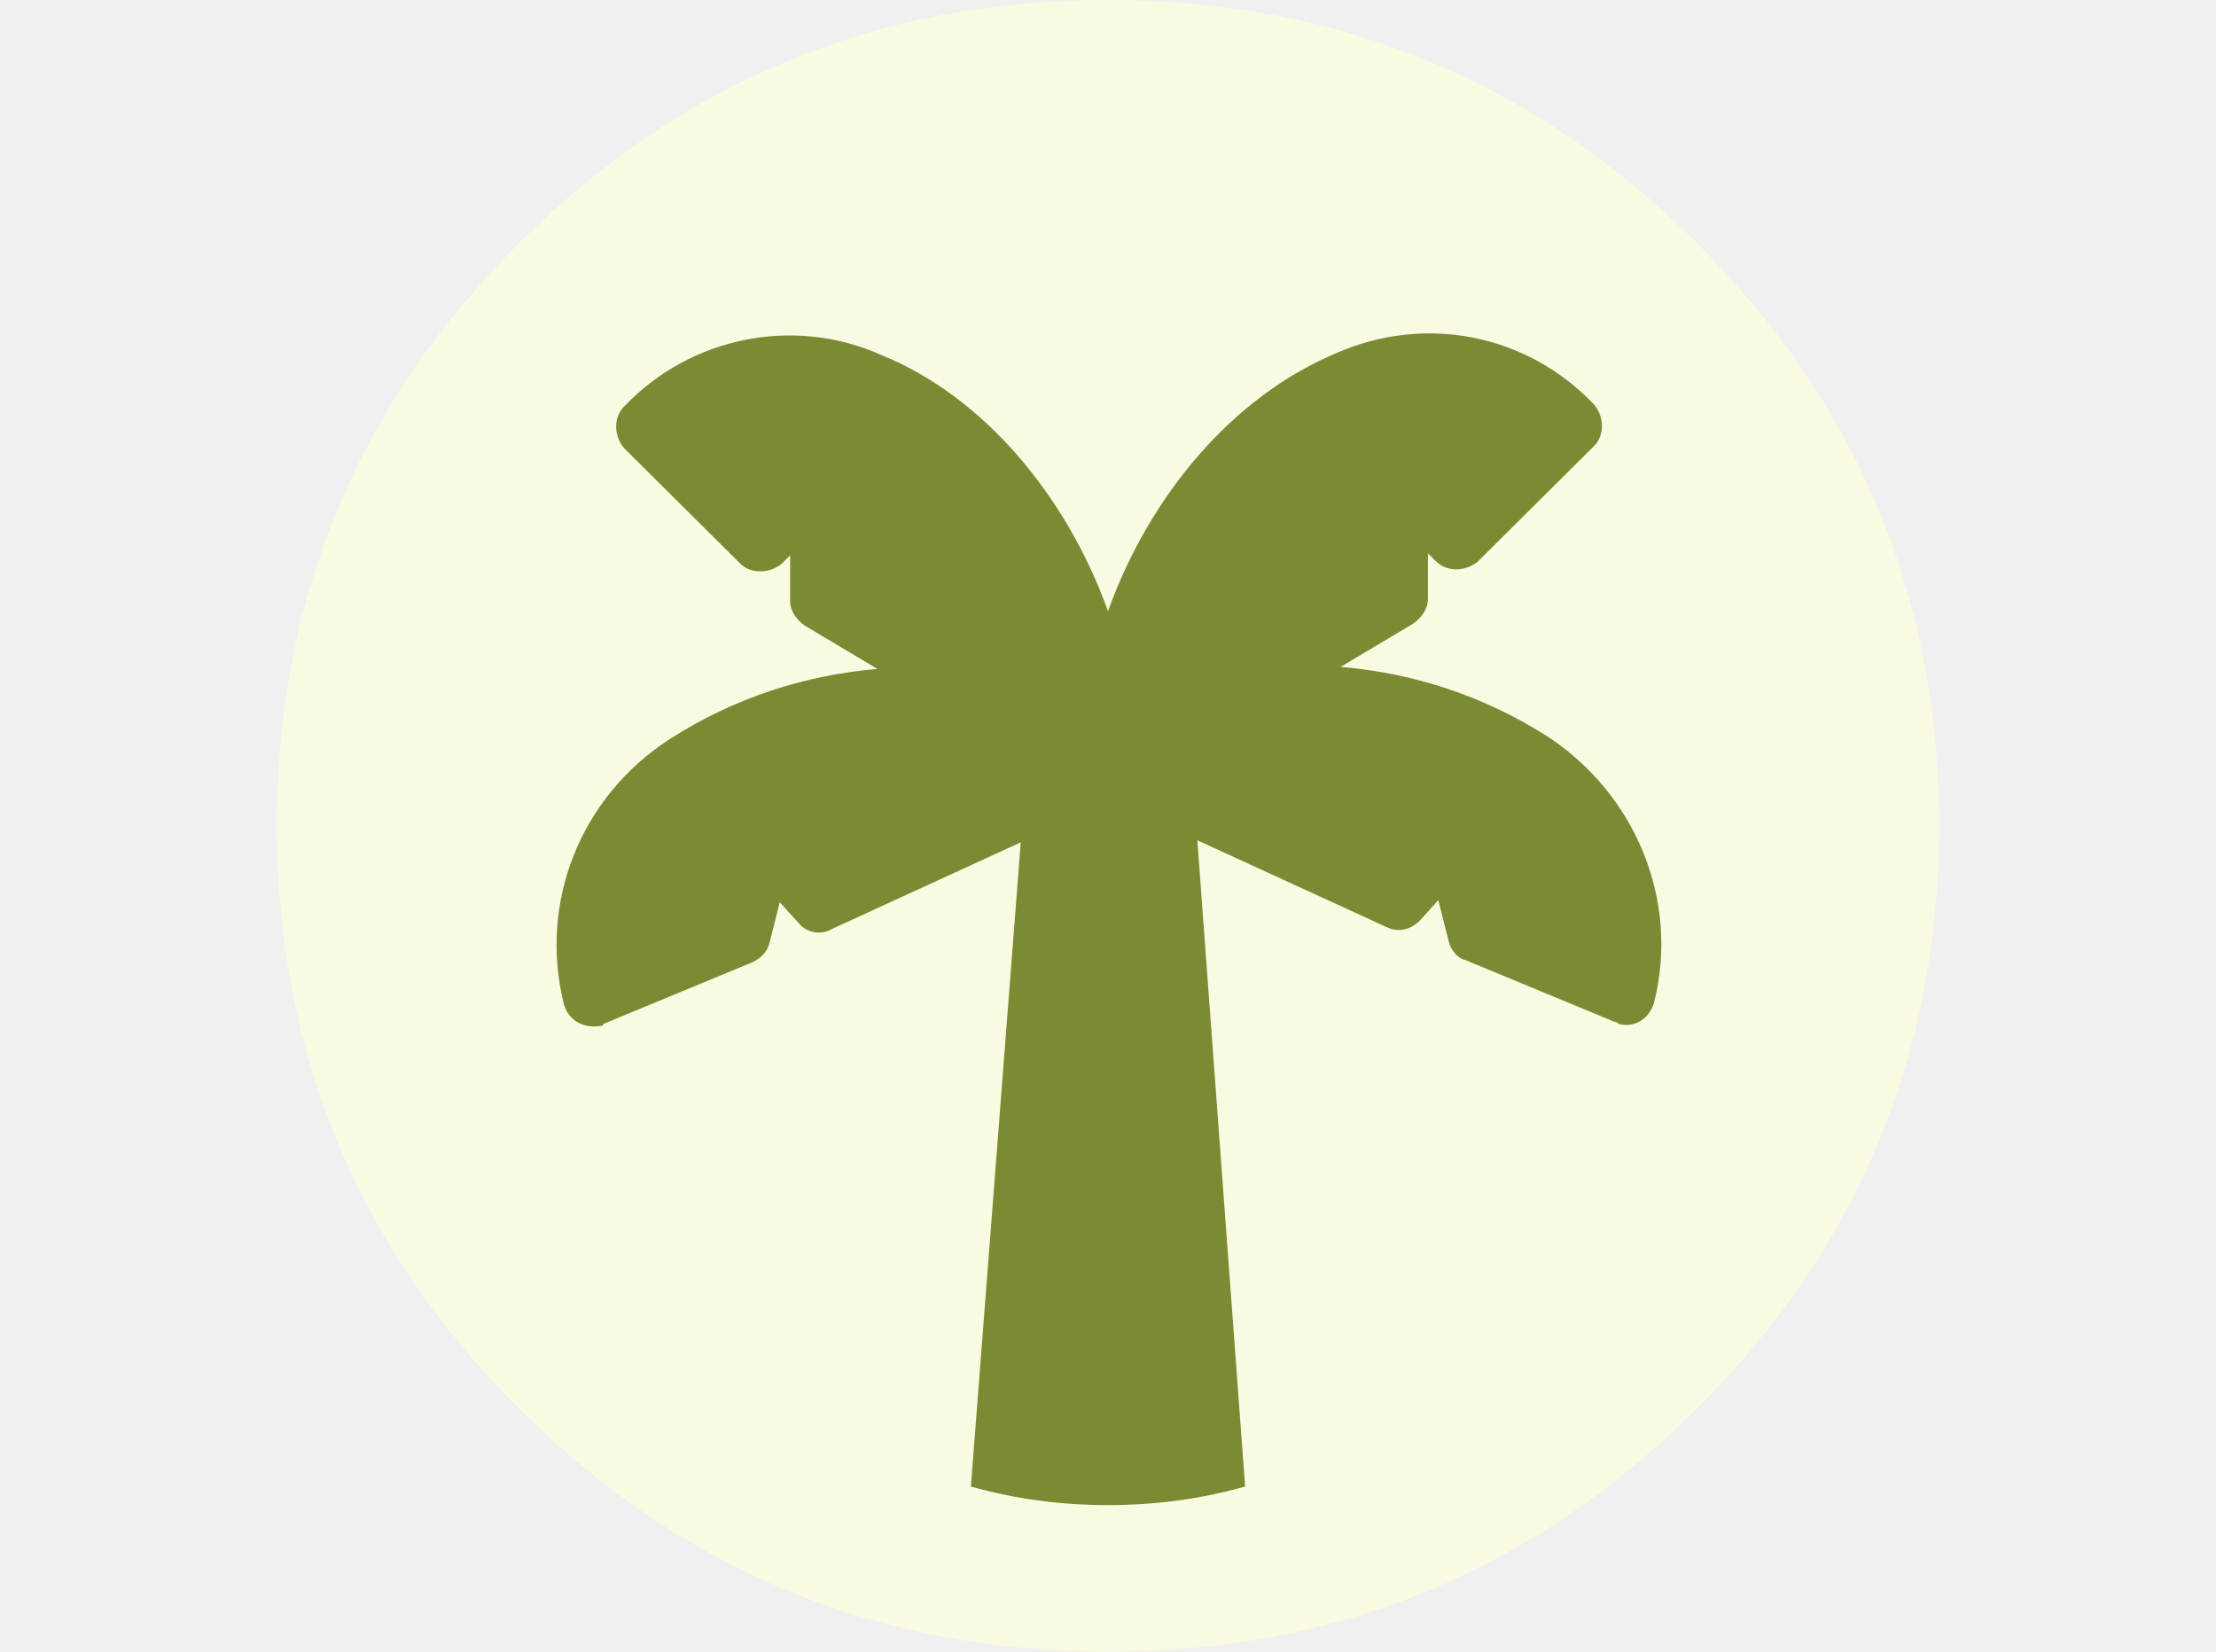
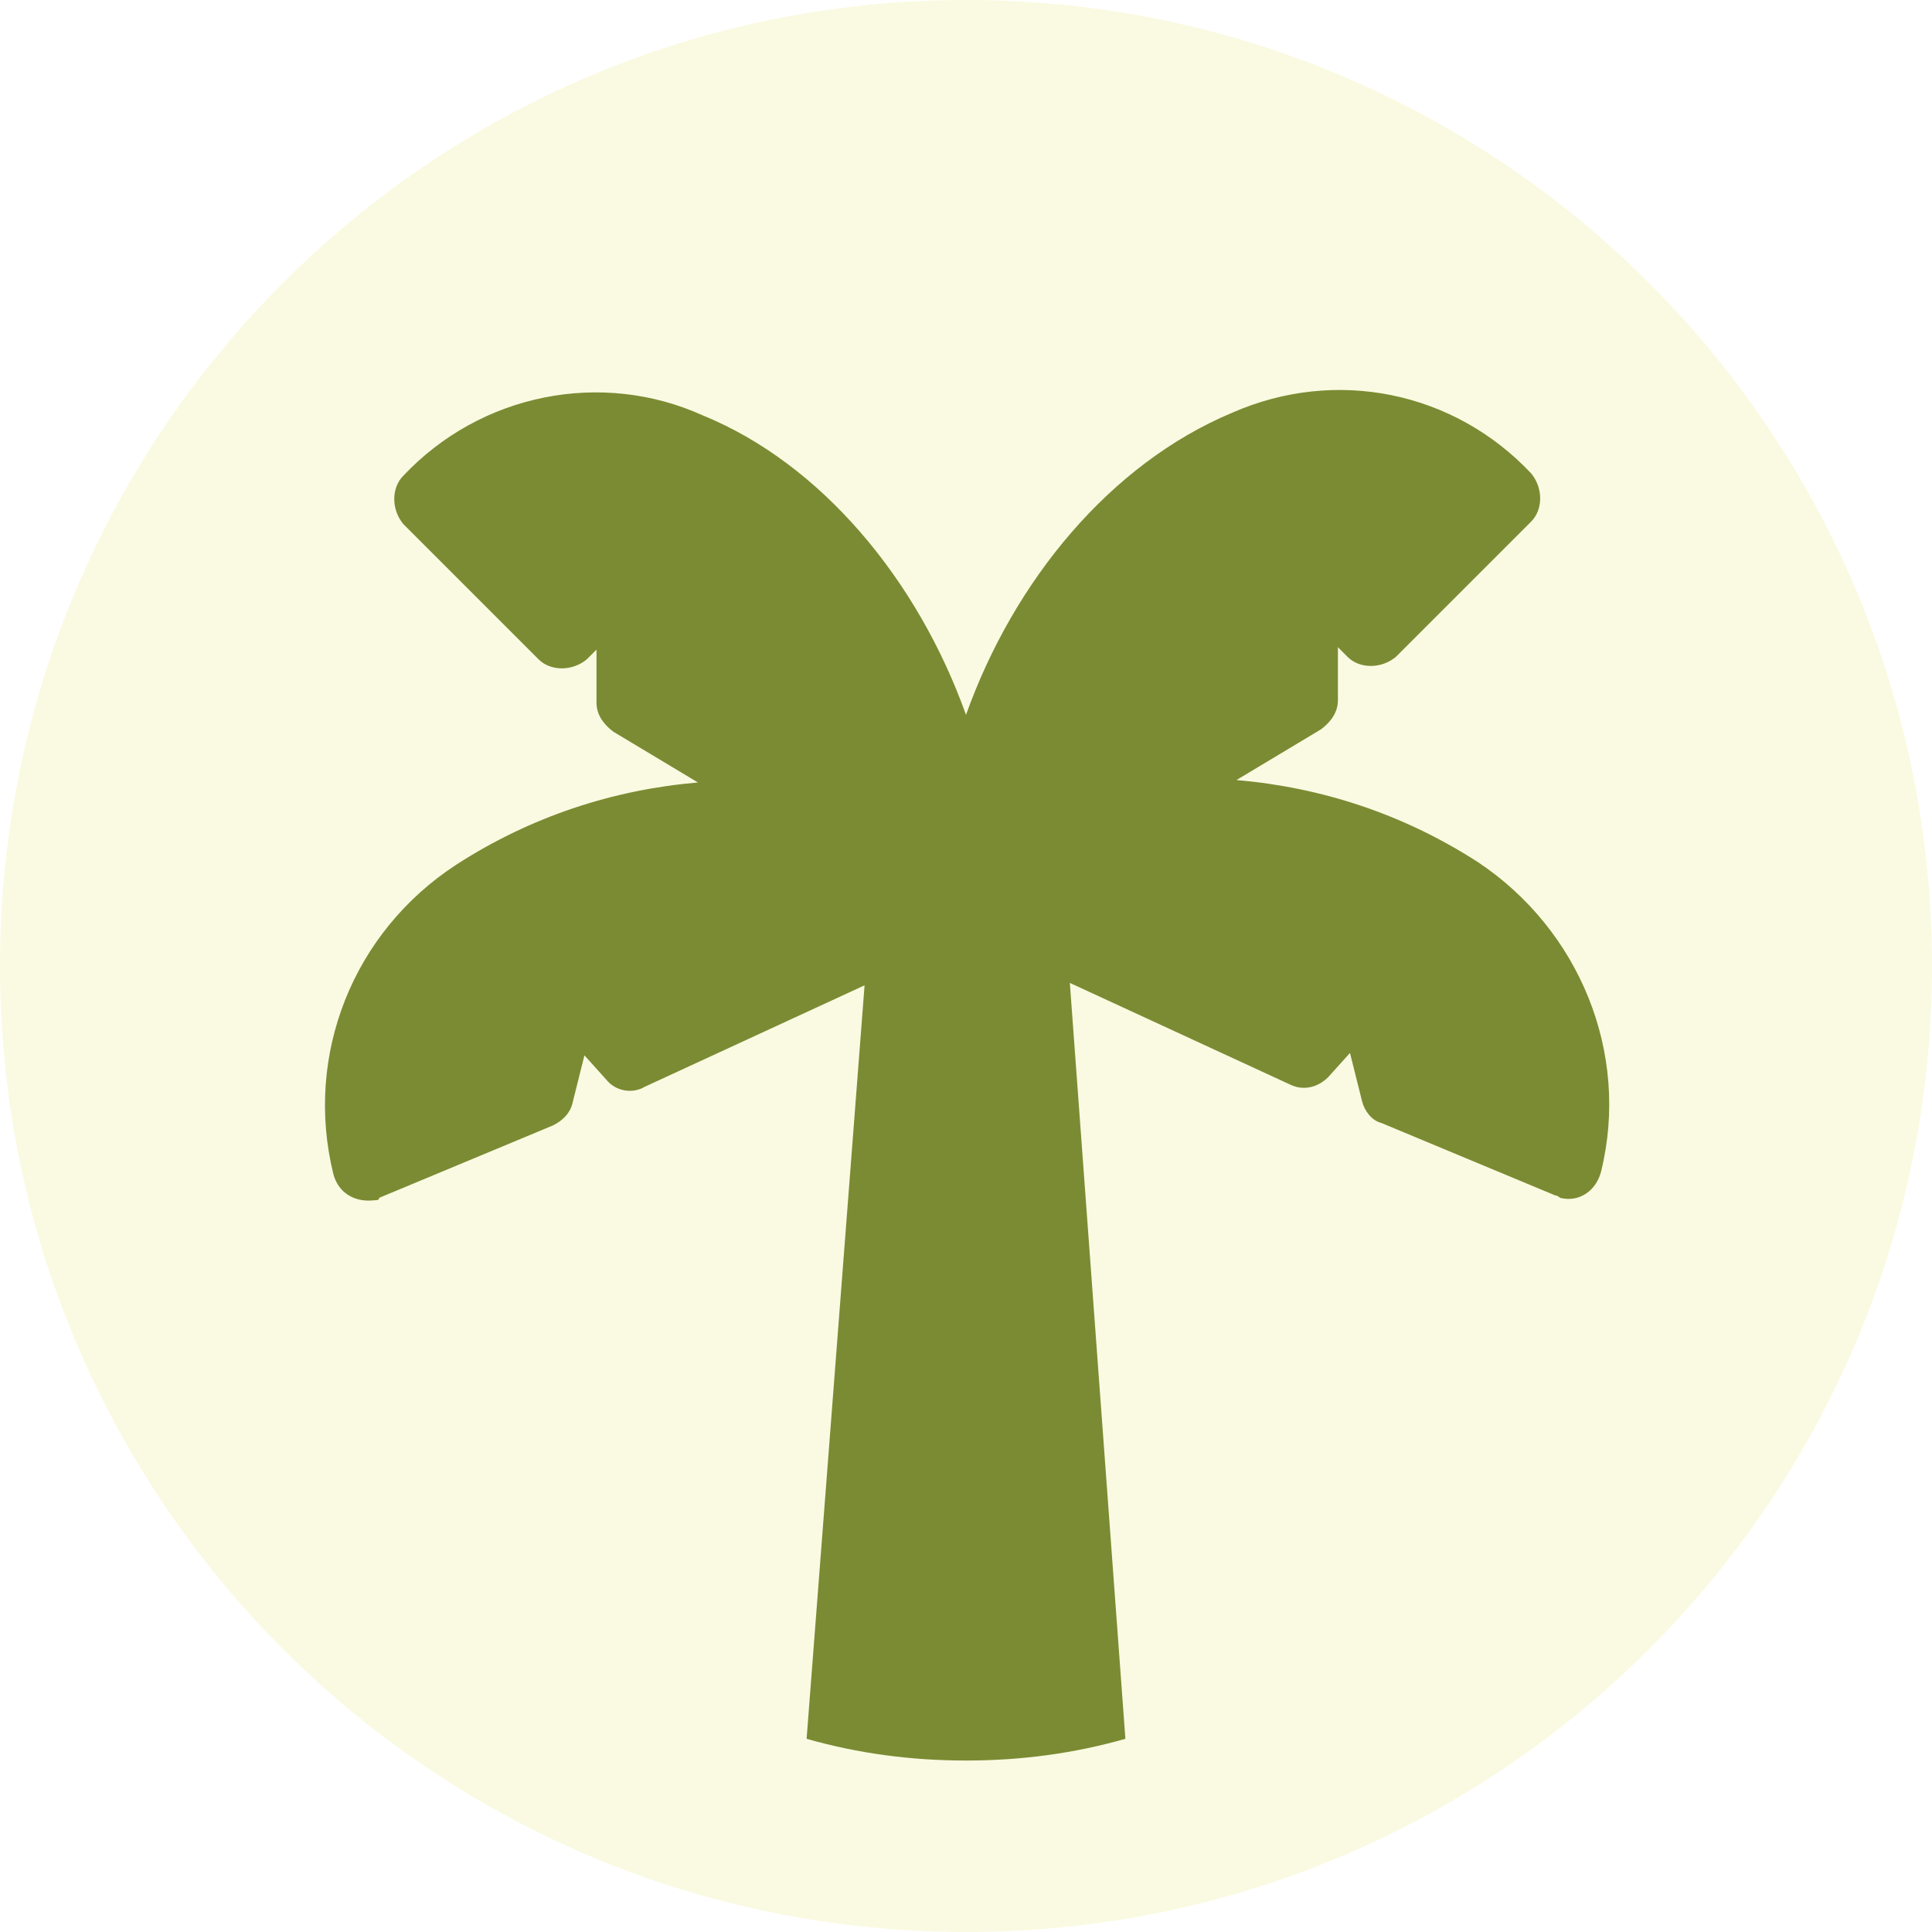
- <svg xmlns="http://www.w3.org/2000/svg" id="body_1" width="110" height="82">
-   <g transform="matrix(0.1074219 0 0 0.1067708 0 0)">
-     <path transform="matrix(9.6 0 0 9.6 128 0)" d="M80 40C 80 28.954 76.095 19.526 68.284 11.716C 60.474 3.905 51.046 0 40 0C 28.954 0 19.526 3.905 11.716 11.716C 3.905 19.526 0 28.954 0 40C 0 51.046 3.905 60.474 11.716 68.284C 19.526 76.095 28.954 80 40 80C 51.046 80 60.474 76.095 68.284 68.284C 76.095 60.474 80 51.046 80 40" stroke="none" fill="#FAFAE2" fill-rule="nonzero" />
-     <path transform="matrix(9.6 0 0 9.6 128 0)" d="" stroke="none" fill="#7B8B33" fill-rule="nonzero" />
-     <path transform="matrix(9.6 0 0 9.6 128 0)" d="M61.2 35.7C 58.1 33.7 54.7 32.6 51.2 32.3L51.2 32.3L54.7 30.2C 55.1 29.9 55.4 29.5 55.4 29L55.4 29L55.4 26.8L55.8 27.2C 56.3 27.7 57.2 27.7 57.8 27.2L57.8 27.2L63.4 21.6C 63.9 21.1 63.9 20.2 63.4 19.6C 60.2 16.2 55.3 15.2 51 17.1C 46 19.2 42 24 40 29.6C 38 24 34 19.2 29.1 17.2C 24.9 15.3 19.9 16.3 16.7 19.7C 16.2 20.2 16.2 21.1 16.7 21.7L16.7 21.7L22.3 27.3C 22.8 27.8 23.7 27.8 24.3 27.3L24.3 27.3L24.7 26.9L24.7 29.1C 24.7 29.6 25 30 25.4 30.3L25.4 30.3L28.9 32.4C 25.4 32.7 22 33.8 18.9 35.8C 14.6 38.6 12.6 43.7 13.8 48.6C 14 49.4 14.7 49.8 15.5 49.7C 15.6 49.7 15.7 49.7 15.7 49.6L15.7 49.6L22.9 46.6C 23.3 46.4 23.6 46.1 23.7 45.7L23.7 45.7L24.2 43.7L25.1 44.7C 25.5 45.2 26.2 45.3 26.7 45L26.7 45L35.8 40.8L33.4 72C 35.5 72.6 37.7 72.9 40 72.9C 42.3 72.9 44.5 72.6 46.6 72L46.6 72L44.3 40.7L53.4 44.9C 54 45.2 54.6 45 55 44.6L55 44.6L55.9 43.6L56.4 45.6C 56.5 46 56.8 46.4 57.2 46.5L57.2 46.5L64.4 49.5C 64.5 49.5 64.6 49.6 64.6 49.6C 65.4 49.8 66.1 49.3 66.3 48.5C 67.5 43.6 65.4 38.5 61.2 35.7zM39.8 38.8C 39.9 38.8 40 38.8 40 38.8C 40 38.8 40 38.8 40 38.8C 40 38.8 40 38.8 40.1 38.8C 40.1 38.8 40.2 38.8 40.2 38.8L40.2 38.8L40.3 38.8L39.8 38.8z" stroke="none" fill="#7B8B33" fill-rule="nonzero" />
+ <svg xmlns="http://www.w3.org/2000/svg" width="80" height="80" fill="none">
+   <path fill="#E5E5E5" d="M0 0h80v80H0z" />
+   <g clip-path="url(#clip0)">
+     <path fill="#fff" d="M-735-88H839v752H-735z" />
+     <circle cx="40" cy="40" r="40" fill="#FAFAE2" />
+     <path transform="matrix(9.6 0 0 9.6 128 0) translateX:(-10)" d="M61.2 35.7C 58.1 33.7 54.7 32.6 51.2 32.3L51.2 32.3L54.7 30.2C 55.1 29.9 55.4 29.5 55.4 29L55.4 29L55.4 26.8L55.8 27.2C 56.3 27.7 57.2 27.7 57.8 27.2L57.8 27.2L63.4 21.6C 63.9 21.1 63.9 20.2 63.4 19.6C 60.2 16.2 55.3 15.2 51 17.1C 46 19.2 42 24 40 29.6C 38 24 34 19.2 29.1 17.2C 24.9 15.3 19.9 16.3 16.7 19.7C 16.2 20.2 16.2 21.1 16.7 21.7L16.7 21.7L22.3 27.3C 22.8 27.8 23.7 27.8 24.3 27.3L24.3 27.3L24.7 26.9L24.7 29.1C 24.7 29.6 25 30 25.4 30.3L25.4 30.3L28.9 32.4C 25.4 32.7 22 33.8 18.9 35.8C 14.6 38.6 12.6 43.7 13.8 48.6C 14 49.4 14.7 49.8 15.5 49.7C 15.6 49.7 15.7 49.7 15.7 49.6L15.7 49.6L22.9 46.6C 23.3 46.4 23.6 46.1 23.7 45.7L23.7 45.7L24.2 43.7L25.1 44.7C 25.5 45.2 26.2 45.3 26.7 45L26.7 45L35.8 40.8L33.4 72C 35.5 72.6 37.7 72.9 40 72.9C 42.3 72.9 44.5 72.6 46.6 72L46.6 72L44.3 40.7L53.4 44.9C 54 45.2 54.6 45 55 44.6L55 44.6L55.9 43.6L56.4 45.6C 56.5 46 56.8 46.4 57.2 46.5L57.2 46.5L64.4 49.5C 64.5 49.5 64.6 49.6 64.6 49.6C 65.4 49.8 66.1 49.3 66.3 48.5C 67.5 43.6 65.4 38.5 61.2 35.7zM39.8 38.8C 39.9 38.8 40 38.8 40 38.8C 40 38.8 40 38.8 40 38.8C 40 38.8 40 38.8 40.1 38.8C 40.1 38.8 40.2 38.8 40.2 38.8L40.2 38.8L40.3 38.8L39.8 38.8z" stroke="none" fill="#7B8B33" fill-rule="nonzero" />
  </g>
+   <defs>
+     <clipPath id="clip0">
+       <path fill="#fff" transform="translate(-735 -88)" d="M0 0h1574v752H0z" />
+     </clipPath>
+   </defs>
</svg>
